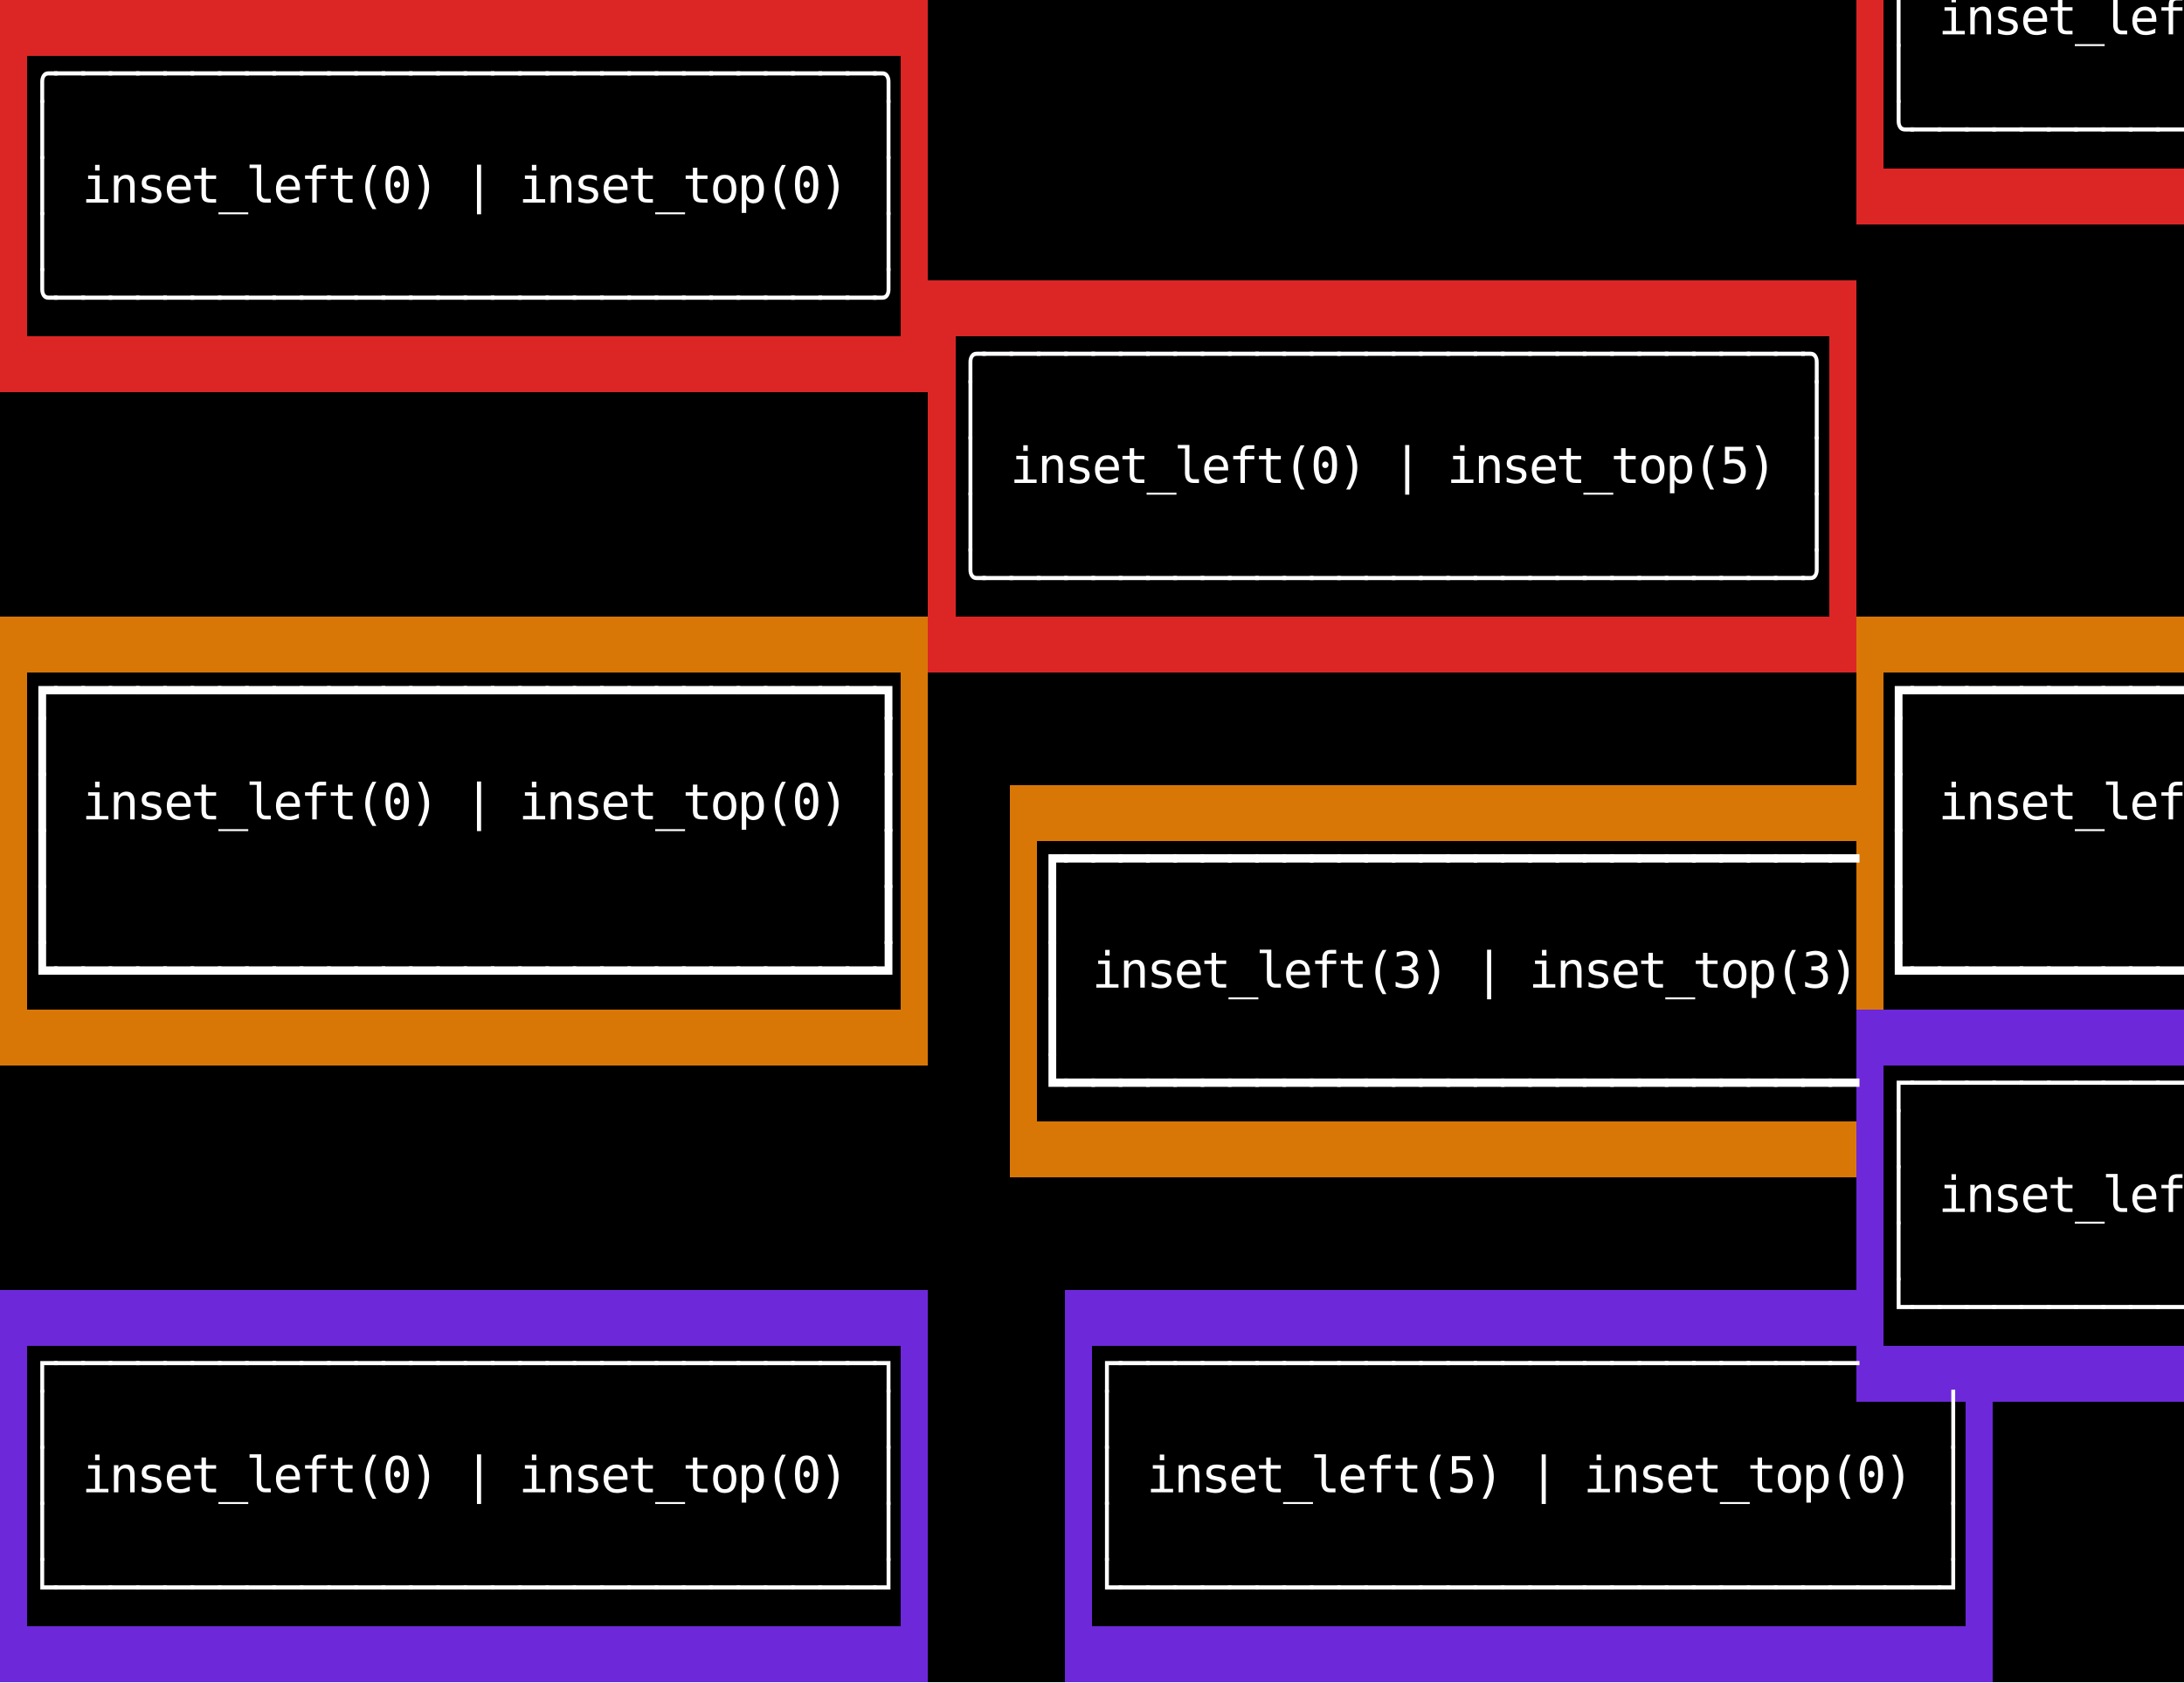
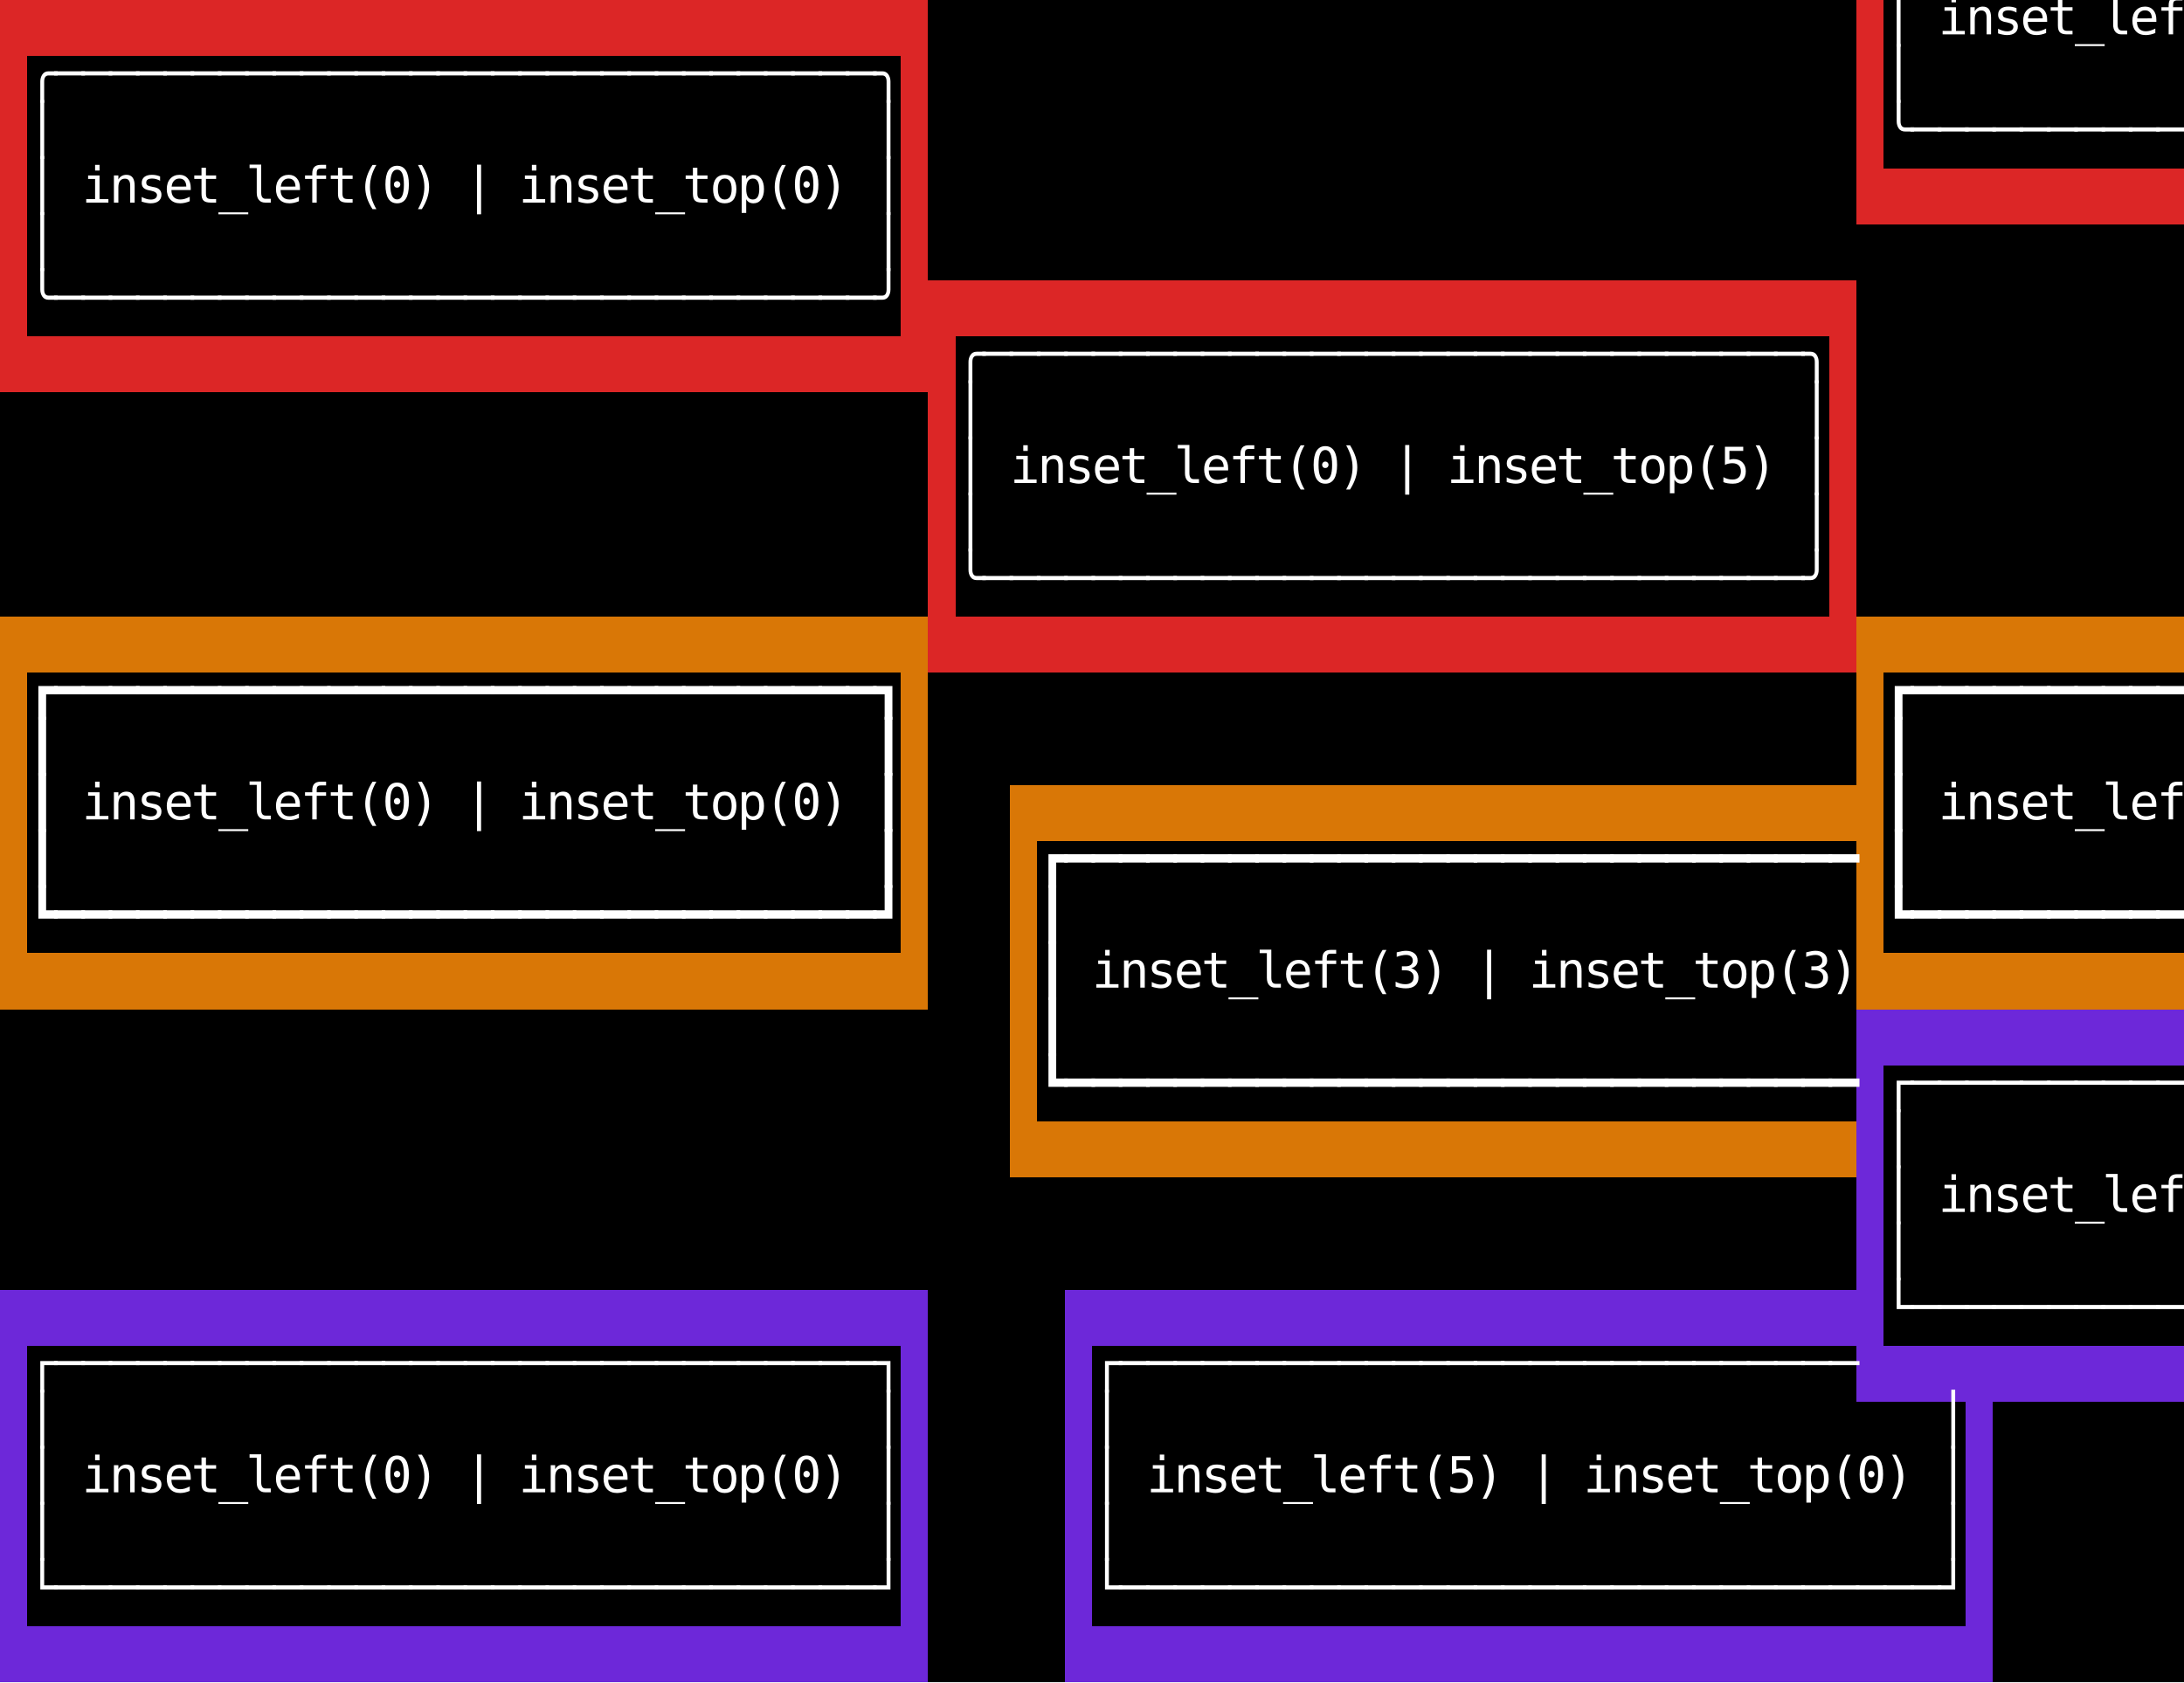
<svg xmlns="http://www.w3.org/2000/svg" width="44.00em" height="33.90em">
  <style>svg {
  dominant-baseline: hanging;
  font-size: 1rem;
}
</style>
  <g shape-rendering="crispEdges">
    <rect x="0.00em" y="0.00em" width="44.00em" height="33.90em" fill="#000000" />
    <rect x="0.00em" y="0.00em" width="18.70em" height="1.13em" fill="#dc2626" />
    <rect x="18.70em" y="0.00em" width="18.70em" height="1.13em" fill="#000000" />
    <rect x="37.40em" y="0.00em" width="0.55em" height="1.13em" fill="#dc2626" />
    <rect x="37.95em" y="0.00em" width="6.05em" height="1.13em" fill="#000000" />
    <rect x="0.00em" y="1.13em" width="0.55em" height="1.13em" fill="#dc2626" />
    <rect x="0.55em" y="1.13em" width="17.60em" height="1.13em" fill="#000000" />
    <rect x="18.15em" y="1.13em" width="0.55em" height="1.13em" fill="#dc2626" />
    <rect x="18.70em" y="1.13em" width="18.70em" height="1.13em" fill="#000000" />
    <rect x="37.40em" y="1.13em" width="0.55em" height="1.13em" fill="#dc2626" />
    <rect x="37.95em" y="1.13em" width="6.05em" height="1.13em" fill="#000000" />
    <rect x="0.00em" y="2.26em" width="0.55em" height="1.13em" fill="#dc2626" />
    <rect x="0.55em" y="2.26em" width="17.60em" height="1.13em" fill="#000000" />
    <rect x="18.15em" y="2.26em" width="0.55em" height="1.13em" fill="#dc2626" />
    <rect x="18.70em" y="2.26em" width="18.70em" height="1.13em" fill="#000000" />
    <rect x="37.40em" y="2.26em" width="0.55em" height="1.13em" fill="#dc2626" />
    <rect x="37.95em" y="2.26em" width="6.05em" height="1.13em" fill="#000000" />
    <rect x="0.00em" y="3.39em" width="0.55em" height="1.13em" fill="#dc2626" />
    <rect x="0.55em" y="3.39em" width="17.60em" height="1.13em" fill="#000000" />
    <rect x="18.15em" y="3.39em" width="0.55em" height="1.13em" fill="#dc2626" />
    <rect x="18.70em" y="3.39em" width="18.70em" height="1.13em" fill="#000000" />
    <rect x="37.40em" y="3.39em" width="6.60em" height="1.13em" fill="#dc2626" />
    <rect x="0.00em" y="4.52em" width="0.55em" height="1.13em" fill="#dc2626" />
    <rect x="0.55em" y="4.52em" width="17.60em" height="1.13em" fill="#000000" />
    <rect x="18.15em" y="4.52em" width="0.55em" height="1.13em" fill="#dc2626" />
    <rect x="18.70em" y="4.52em" width="25.30em" height="1.13em" fill="#000000" />
    <rect x="0.00em" y="5.65em" width="0.55em" height="1.13em" fill="#dc2626" />
    <rect x="0.55em" y="5.65em" width="17.60em" height="1.13em" fill="#000000" />
    <rect x="18.15em" y="5.65em" width="19.25em" height="1.13em" fill="#dc2626" />
    <rect x="37.40em" y="5.65em" width="6.60em" height="1.13em" fill="#000000" />
    <rect x="0.00em" y="6.78em" width="19.25em" height="1.13em" fill="#dc2626" />
    <rect x="19.25em" y="6.78em" width="17.60em" height="1.13em" fill="#000000" />
    <rect x="36.85em" y="6.78em" width="0.55em" height="1.13em" fill="#dc2626" />
    <rect x="37.40em" y="6.78em" width="6.60em" height="1.13em" fill="#000000" />
    <rect x="0.00em" y="7.91em" width="18.70em" height="1.13em" fill="#000000" />
    <rect x="18.70em" y="7.91em" width="0.55em" height="1.13em" fill="#dc2626" />
    <rect x="19.25em" y="7.91em" width="17.60em" height="1.13em" fill="#000000" />
    <rect x="36.85em" y="7.91em" width="0.55em" height="1.13em" fill="#dc2626" />
    <rect x="37.40em" y="7.91em" width="6.60em" height="1.13em" fill="#000000" />
    <rect x="0.00em" y="9.04em" width="18.70em" height="1.13em" fill="#000000" />
    <rect x="18.70em" y="9.04em" width="0.55em" height="1.13em" fill="#dc2626" />
    <rect x="19.25em" y="9.04em" width="17.60em" height="1.13em" fill="#000000" />
    <rect x="36.85em" y="9.04em" width="0.55em" height="1.13em" fill="#dc2626" />
    <rect x="37.40em" y="9.04em" width="6.60em" height="1.13em" fill="#000000" />
    <rect x="0.00em" y="10.17em" width="18.70em" height="1.13em" fill="#000000" />
    <rect x="18.70em" y="10.17em" width="0.55em" height="1.13em" fill="#dc2626" />
    <rect x="19.25em" y="10.17em" width="17.60em" height="1.13em" fill="#000000" />
    <rect x="36.85em" y="10.17em" width="0.55em" height="1.13em" fill="#dc2626" />
    <rect x="37.40em" y="10.17em" width="6.60em" height="1.13em" fill="#000000" />
    <rect x="0.00em" y="11.30em" width="18.70em" height="1.13em" fill="#000000" />
    <rect x="18.70em" y="11.30em" width="0.55em" height="1.13em" fill="#dc2626" />
    <rect x="19.25em" y="11.30em" width="17.60em" height="1.13em" fill="#000000" />
    <rect x="36.85em" y="11.30em" width="0.55em" height="1.13em" fill="#dc2626" />
    <rect x="37.40em" y="11.30em" width="6.60em" height="1.13em" fill="#000000" />
    <rect x="0.00em" y="12.43em" width="18.70em" height="1.13em" fill="#d97706" />
    <rect x="18.70em" y="12.43em" width="18.70em" height="1.13em" fill="#dc2626" />
    <rect x="37.40em" y="12.43em" width="6.60em" height="1.13em" fill="#d97706" />
    <rect x="0.00em" y="13.56em" width="0.55em" height="1.13em" fill="#d97706" />
    <rect x="0.55em" y="13.56em" width="17.60em" height="1.13em" fill="#000000" />
    <rect x="18.15em" y="13.56em" width="0.55em" height="1.13em" fill="#d97706" />
    <rect x="18.70em" y="13.56em" width="18.70em" height="1.13em" fill="#000000" />
    <rect x="37.40em" y="13.56em" width="0.55em" height="1.13em" fill="#d97706" />
    <rect x="37.95em" y="13.56em" width="6.05em" height="1.13em" fill="#000000" />
    <rect x="0.00em" y="14.69em" width="0.55em" height="1.13em" fill="#d97706" />
    <rect x="0.55em" y="14.69em" width="17.60em" height="1.13em" fill="#000000" />
    <rect x="18.15em" y="14.69em" width="0.55em" height="1.13em" fill="#d97706" />
    <rect x="18.70em" y="14.69em" width="18.70em" height="1.13em" fill="#000000" />
    <rect x="37.40em" y="14.69em" width="0.55em" height="1.13em" fill="#d97706" />
    <rect x="37.95em" y="14.69em" width="6.05em" height="1.13em" fill="#000000" />
    <rect x="0.00em" y="15.82em" width="0.55em" height="1.13em" fill="#d97706" />
    <rect x="0.55em" y="15.82em" width="17.60em" height="1.13em" fill="#000000" />
    <rect x="18.15em" y="15.82em" width="0.55em" height="1.13em" fill="#d97706" />
    <rect x="18.70em" y="15.82em" width="1.65em" height="1.13em" fill="#000000" />
    <rect x="20.35em" y="15.82em" width="17.60em" height="1.13em" fill="#d97706" />
    <rect x="37.95em" y="15.82em" width="6.05em" height="1.13em" fill="#000000" />
    <rect x="0.00em" y="16.95em" width="0.55em" height="1.13em" fill="#d97706" />
    <rect x="0.55em" y="16.95em" width="17.60em" height="1.13em" fill="#000000" />
    <rect x="18.15em" y="16.95em" width="0.55em" height="1.13em" fill="#d97706" />
    <rect x="18.70em" y="16.95em" width="1.65em" height="1.13em" fill="#000000" />
    <rect x="20.35em" y="16.95em" width="0.55em" height="1.13em" fill="#d97706" />
    <rect x="20.90em" y="16.95em" width="16.50em" height="1.13em" fill="#000000" />
    <rect x="37.40em" y="16.95em" width="0.55em" height="1.13em" fill="#d97706" />
    <rect x="37.95em" y="16.95em" width="6.05em" height="1.13em" fill="#000000" />
    <rect x="0.00em" y="18.08em" width="0.55em" height="1.13em" fill="#d97706" />
    <rect x="0.55em" y="18.08em" width="17.60em" height="1.13em" fill="#000000" />
    <rect x="18.15em" y="18.08em" width="0.55em" height="1.13em" fill="#d97706" />
    <rect x="18.70em" y="18.08em" width="1.65em" height="1.13em" fill="#000000" />
    <rect x="20.35em" y="18.08em" width="0.55em" height="1.13em" fill="#d97706" />
    <rect x="20.90em" y="18.08em" width="16.50em" height="1.13em" fill="#000000" />
    <rect x="37.40em" y="18.08em" width="0.55em" height="1.13em" fill="#d97706" />
    <rect x="37.95em" y="18.08em" width="6.05em" height="1.13em" fill="#000000" />
-     <rect x="0.00em" y="19.21em" width="0.55em" height="1.13em" fill="#d97706" />
-     <rect x="0.55em" y="19.21em" width="17.60em" height="1.13em" fill="#000000" />
-     <rect x="18.15em" y="19.21em" width="0.55em" height="1.13em" fill="#d97706" />
+     <rect x="0.00em" y="19.21em" width="18.70em" height="1.13em" fill="#d97706" />
    <rect x="18.70em" y="19.21em" width="1.65em" height="1.13em" fill="#000000" />
    <rect x="20.35em" y="19.21em" width="0.55em" height="1.13em" fill="#d97706" />
    <rect x="20.90em" y="19.21em" width="16.50em" height="1.13em" fill="#000000" />
-     <rect x="37.40em" y="19.21em" width="0.55em" height="1.13em" fill="#d97706" />
-     <rect x="37.95em" y="19.21em" width="6.05em" height="1.13em" fill="#000000" />
-     <rect x="0.00em" y="20.34em" width="18.70em" height="1.13em" fill="#d97706" />
-     <rect x="18.70em" y="20.34em" width="1.65em" height="1.13em" fill="#000000" />
+     <rect x="37.40em" y="19.21em" width="6.60em" height="1.13em" fill="#d97706" />
+     <rect x="0.00em" y="20.34em" width="20.35em" height="1.13em" fill="#000000" />
    <rect x="20.35em" y="20.34em" width="0.55em" height="1.13em" fill="#d97706" />
    <rect x="20.90em" y="20.34em" width="16.50em" height="1.13em" fill="#000000" />
    <rect x="37.40em" y="20.34em" width="6.60em" height="1.13em" fill="#6d28d9" />
    <rect x="0.00em" y="21.47em" width="20.35em" height="1.13em" fill="#000000" />
    <rect x="20.35em" y="21.47em" width="0.55em" height="1.13em" fill="#d97706" />
    <rect x="20.90em" y="21.47em" width="16.50em" height="1.13em" fill="#000000" />
    <rect x="37.40em" y="21.47em" width="0.55em" height="1.13em" fill="#6d28d9" />
    <rect x="37.95em" y="21.47em" width="6.05em" height="1.13em" fill="#000000" />
    <rect x="0.00em" y="22.60em" width="20.35em" height="1.13em" fill="#000000" />
    <rect x="20.35em" y="22.60em" width="17.05em" height="1.13em" fill="#d97706" />
    <rect x="37.40em" y="22.60em" width="0.55em" height="1.13em" fill="#6d28d9" />
    <rect x="37.95em" y="22.60em" width="6.05em" height="1.13em" fill="#000000" />
    <rect x="0.00em" y="23.73em" width="37.40em" height="1.13em" fill="#000000" />
    <rect x="37.40em" y="23.73em" width="0.55em" height="1.13em" fill="#6d28d9" />
    <rect x="37.95em" y="23.73em" width="6.05em" height="1.13em" fill="#000000" />
    <rect x="0.00em" y="24.86em" width="37.40em" height="1.13em" fill="#000000" />
    <rect x="37.40em" y="24.86em" width="0.55em" height="1.13em" fill="#6d28d9" />
    <rect x="37.95em" y="24.86em" width="6.05em" height="1.13em" fill="#000000" />
    <rect x="0.00em" y="25.99em" width="18.70em" height="1.13em" fill="#6d28d9" />
    <rect x="18.70em" y="25.99em" width="2.75em" height="1.13em" fill="#000000" />
    <rect x="21.45em" y="25.99em" width="16.50em" height="1.13em" fill="#6d28d9" />
    <rect x="37.95em" y="25.99em" width="6.05em" height="1.13em" fill="#000000" />
    <rect x="0.00em" y="27.12em" width="0.55em" height="1.13em" fill="#6d28d9" />
    <rect x="0.55em" y="27.12em" width="17.60em" height="1.13em" fill="#000000" />
    <rect x="18.15em" y="27.12em" width="0.55em" height="1.13em" fill="#6d28d9" />
    <rect x="18.70em" y="27.12em" width="2.75em" height="1.13em" fill="#000000" />
    <rect x="21.45em" y="27.12em" width="0.55em" height="1.13em" fill="#6d28d9" />
    <rect x="22.00em" y="27.12em" width="15.40em" height="1.13em" fill="#000000" />
    <rect x="37.40em" y="27.12em" width="6.60em" height="1.13em" fill="#6d28d9" />
    <rect x="0.00em" y="28.25em" width="0.55em" height="1.13em" fill="#6d28d9" />
    <rect x="0.55em" y="28.25em" width="17.60em" height="1.13em" fill="#000000" />
    <rect x="18.15em" y="28.25em" width="0.55em" height="1.13em" fill="#6d28d9" />
    <rect x="18.70em" y="28.25em" width="2.75em" height="1.13em" fill="#000000" />
    <rect x="21.45em" y="28.25em" width="0.55em" height="1.13em" fill="#6d28d9" />
    <rect x="22.00em" y="28.25em" width="17.60em" height="1.13em" fill="#000000" />
    <rect x="39.60em" y="28.25em" width="0.55em" height="1.13em" fill="#6d28d9" />
    <rect x="40.15em" y="28.25em" width="3.85em" height="1.13em" fill="#000000" />
    <rect x="0.00em" y="29.38em" width="0.55em" height="1.13em" fill="#6d28d9" />
    <rect x="0.55em" y="29.38em" width="17.60em" height="1.13em" fill="#000000" />
    <rect x="18.15em" y="29.38em" width="0.55em" height="1.13em" fill="#6d28d9" />
    <rect x="18.70em" y="29.38em" width="2.75em" height="1.13em" fill="#000000" />
    <rect x="21.45em" y="29.38em" width="0.55em" height="1.13em" fill="#6d28d9" />
    <rect x="22.00em" y="29.38em" width="17.60em" height="1.13em" fill="#000000" />
    <rect x="39.60em" y="29.38em" width="0.55em" height="1.13em" fill="#6d28d9" />
    <rect x="40.15em" y="29.38em" width="3.85em" height="1.13em" fill="#000000" />
    <rect x="0.00em" y="30.51em" width="0.55em" height="1.13em" fill="#6d28d9" />
    <rect x="0.55em" y="30.51em" width="17.60em" height="1.13em" fill="#000000" />
    <rect x="18.15em" y="30.51em" width="0.55em" height="1.13em" fill="#6d28d9" />
    <rect x="18.70em" y="30.51em" width="2.75em" height="1.13em" fill="#000000" />
    <rect x="21.45em" y="30.51em" width="0.55em" height="1.13em" fill="#6d28d9" />
    <rect x="22.00em" y="30.51em" width="17.60em" height="1.13em" fill="#000000" />
    <rect x="39.60em" y="30.51em" width="0.55em" height="1.13em" fill="#6d28d9" />
    <rect x="40.15em" y="30.51em" width="3.85em" height="1.13em" fill="#000000" />
    <rect x="0.00em" y="31.64em" width="0.55em" height="1.13em" fill="#6d28d9" />
    <rect x="0.55em" y="31.64em" width="17.60em" height="1.13em" fill="#000000" />
    <rect x="18.15em" y="31.64em" width="0.55em" height="1.13em" fill="#6d28d9" />
    <rect x="18.70em" y="31.64em" width="2.75em" height="1.13em" fill="#000000" />
    <rect x="21.45em" y="31.64em" width="0.55em" height="1.13em" fill="#6d28d9" />
    <rect x="22.00em" y="31.64em" width="17.60em" height="1.13em" fill="#000000" />
    <rect x="39.60em" y="31.64em" width="0.55em" height="1.13em" fill="#6d28d9" />
    <rect x="40.15em" y="31.64em" width="3.85em" height="1.13em" fill="#000000" />
    <rect x="0.00em" y="32.77em" width="18.70em" height="1.13em" fill="#6d28d9" />
    <rect x="18.70em" y="32.77em" width="2.75em" height="1.13em" fill="#000000" />
    <rect x="21.45em" y="32.77em" width="18.70em" height="1.13em" fill="#6d28d9" />
    <rect x="40.15em" y="32.77em" width="3.85em" height="1.13em" fill="#000000" />
  </g>
  <text fill="#ffffff" font-family="monospace">
    <tspan y="0.00em">
      <tspan x="37.95em">│</tspan>
      <tspan x="39.05em">i</tspan>
      <tspan x="39.60em">n</tspan>
      <tspan x="40.15em">s</tspan>
      <tspan x="40.70em">e</tspan>
      <tspan x="41.25em">t</tspan>
      <tspan x="41.80em">_</tspan>
      <tspan x="42.35em">l</tspan>
      <tspan x="42.90em">e</tspan>
      <tspan x="43.45em">f</tspan>
    </tspan>
    <tspan y="1.13em">
      <tspan x="0.55em">╭</tspan>
      <tspan x="1.10em">─</tspan>
      <tspan x="1.65em">─</tspan>
      <tspan x="2.20em">─</tspan>
      <tspan x="2.75em">─</tspan>
      <tspan x="3.30em">─</tspan>
      <tspan x="3.85em">─</tspan>
      <tspan x="4.40em">─</tspan>
      <tspan x="4.95em">─</tspan>
      <tspan x="5.50em">─</tspan>
      <tspan x="6.05em">─</tspan>
      <tspan x="6.60em">─</tspan>
      <tspan x="7.15em">─</tspan>
      <tspan x="7.70em">─</tspan>
      <tspan x="8.25em">─</tspan>
      <tspan x="8.80em">─</tspan>
      <tspan x="9.35em">─</tspan>
      <tspan x="9.90em">─</tspan>
      <tspan x="10.45em">─</tspan>
      <tspan x="11.00em">─</tspan>
      <tspan x="11.55em">─</tspan>
      <tspan x="12.10em">─</tspan>
      <tspan x="12.65em">─</tspan>
      <tspan x="13.20em">─</tspan>
      <tspan x="13.75em">─</tspan>
      <tspan x="14.30em">─</tspan>
      <tspan x="14.85em">─</tspan>
      <tspan x="15.40em">─</tspan>
      <tspan x="15.95em">─</tspan>
      <tspan x="16.50em">─</tspan>
      <tspan x="17.05em">─</tspan>
      <tspan x="17.60em">╮</tspan>
      <tspan x="37.95em">│</tspan>
    </tspan>
    <tspan y="2.26em">
      <tspan x="0.55em">│</tspan>
      <tspan x="17.60em">│</tspan>
      <tspan x="37.95em">╰</tspan>
      <tspan x="38.50em">─</tspan>
      <tspan x="39.05em">─</tspan>
      <tspan x="39.60em">─</tspan>
      <tspan x="40.15em">─</tspan>
      <tspan x="40.70em">─</tspan>
      <tspan x="41.25em">─</tspan>
      <tspan x="41.80em">─</tspan>
      <tspan x="42.35em">─</tspan>
      <tspan x="42.90em">─</tspan>
      <tspan x="43.45em">─</tspan>
    </tspan>
    <tspan y="3.39em">
      <tspan x="0.55em">│</tspan>
      <tspan x="1.65em">i</tspan>
      <tspan x="2.20em">n</tspan>
      <tspan x="2.75em">s</tspan>
      <tspan x="3.30em">e</tspan>
      <tspan x="3.85em">t</tspan>
      <tspan x="4.40em">_</tspan>
      <tspan x="4.95em">l</tspan>
      <tspan x="5.50em">e</tspan>
      <tspan x="6.05em">f</tspan>
      <tspan x="6.60em">t</tspan>
      <tspan x="7.15em">(</tspan>
      <tspan x="7.70em">0</tspan>
      <tspan x="8.25em">)</tspan>
      <tspan x="9.35em">|</tspan>
      <tspan x="10.45em">i</tspan>
      <tspan x="11.00em">n</tspan>
      <tspan x="11.55em">s</tspan>
      <tspan x="12.10em">e</tspan>
      <tspan x="12.65em">t</tspan>
      <tspan x="13.20em">_</tspan>
      <tspan x="13.75em">t</tspan>
      <tspan x="14.30em">o</tspan>
      <tspan x="14.85em">p</tspan>
      <tspan x="15.40em">(</tspan>
      <tspan x="15.95em">0</tspan>
      <tspan x="16.50em">)</tspan>
      <tspan x="17.60em">│</tspan>
    </tspan>
    <tspan y="4.52em">
      <tspan x="0.55em">│</tspan>
      <tspan x="17.60em">│</tspan>
    </tspan>
    <tspan y="5.65em">
      <tspan x="0.55em">╰</tspan>
      <tspan x="1.10em">─</tspan>
      <tspan x="1.65em">─</tspan>
      <tspan x="2.20em">─</tspan>
      <tspan x="2.75em">─</tspan>
      <tspan x="3.30em">─</tspan>
      <tspan x="3.85em">─</tspan>
      <tspan x="4.40em">─</tspan>
      <tspan x="4.95em">─</tspan>
      <tspan x="5.50em">─</tspan>
      <tspan x="6.05em">─</tspan>
      <tspan x="6.60em">─</tspan>
      <tspan x="7.15em">─</tspan>
      <tspan x="7.70em">─</tspan>
      <tspan x="8.25em">─</tspan>
      <tspan x="8.80em">─</tspan>
      <tspan x="9.35em">─</tspan>
      <tspan x="9.90em">─</tspan>
      <tspan x="10.45em">─</tspan>
      <tspan x="11.00em">─</tspan>
      <tspan x="11.55em">─</tspan>
      <tspan x="12.10em">─</tspan>
      <tspan x="12.65em">─</tspan>
      <tspan x="13.20em">─</tspan>
      <tspan x="13.75em">─</tspan>
      <tspan x="14.30em">─</tspan>
      <tspan x="14.85em">─</tspan>
      <tspan x="15.40em">─</tspan>
      <tspan x="15.95em">─</tspan>
      <tspan x="16.50em">─</tspan>
      <tspan x="17.05em">─</tspan>
      <tspan x="17.60em">╯</tspan>
    </tspan>
    <tspan y="6.78em">
      <tspan x="19.25em">╭</tspan>
      <tspan x="19.80em">─</tspan>
      <tspan x="20.35em">─</tspan>
      <tspan x="20.90em">─</tspan>
      <tspan x="21.45em">─</tspan>
      <tspan x="22.00em">─</tspan>
      <tspan x="22.55em">─</tspan>
      <tspan x="23.10em">─</tspan>
      <tspan x="23.65em">─</tspan>
      <tspan x="24.20em">─</tspan>
      <tspan x="24.75em">─</tspan>
      <tspan x="25.30em">─</tspan>
      <tspan x="25.85em">─</tspan>
      <tspan x="26.40em">─</tspan>
      <tspan x="26.95em">─</tspan>
      <tspan x="27.50em">─</tspan>
      <tspan x="28.05em">─</tspan>
      <tspan x="28.60em">─</tspan>
      <tspan x="29.15em">─</tspan>
      <tspan x="29.70em">─</tspan>
      <tspan x="30.25em">─</tspan>
      <tspan x="30.80em">─</tspan>
      <tspan x="31.35em">─</tspan>
      <tspan x="31.90em">─</tspan>
      <tspan x="32.45em">─</tspan>
      <tspan x="33.00em">─</tspan>
      <tspan x="33.55em">─</tspan>
      <tspan x="34.10em">─</tspan>
      <tspan x="34.65em">─</tspan>
      <tspan x="35.20em">─</tspan>
      <tspan x="35.75em">─</tspan>
      <tspan x="36.30em">╮</tspan>
    </tspan>
    <tspan y="7.91em">
      <tspan x="19.25em">│</tspan>
      <tspan x="36.30em">│</tspan>
    </tspan>
    <tspan y="9.04em">
      <tspan x="19.25em">│</tspan>
      <tspan x="20.35em">i</tspan>
      <tspan x="20.90em">n</tspan>
      <tspan x="21.45em">s</tspan>
      <tspan x="22.00em">e</tspan>
      <tspan x="22.55em">t</tspan>
      <tspan x="23.10em">_</tspan>
      <tspan x="23.65em">l</tspan>
      <tspan x="24.20em">e</tspan>
      <tspan x="24.75em">f</tspan>
      <tspan x="25.30em">t</tspan>
      <tspan x="25.85em">(</tspan>
      <tspan x="26.40em">0</tspan>
      <tspan x="26.95em">)</tspan>
      <tspan x="28.05em">|</tspan>
      <tspan x="29.15em">i</tspan>
      <tspan x="29.70em">n</tspan>
      <tspan x="30.25em">s</tspan>
      <tspan x="30.80em">e</tspan>
      <tspan x="31.35em">t</tspan>
      <tspan x="31.90em">_</tspan>
      <tspan x="32.45em">t</tspan>
      <tspan x="33.00em">o</tspan>
      <tspan x="33.55em">p</tspan>
      <tspan x="34.10em">(</tspan>
      <tspan x="34.65em">5</tspan>
      <tspan x="35.20em">)</tspan>
      <tspan x="36.30em">│</tspan>
    </tspan>
    <tspan y="10.17em">
      <tspan x="19.25em">│</tspan>
      <tspan x="36.30em">│</tspan>
    </tspan>
    <tspan y="11.30em">
      <tspan x="19.25em">╰</tspan>
      <tspan x="19.80em">─</tspan>
      <tspan x="20.35em">─</tspan>
      <tspan x="20.90em">─</tspan>
      <tspan x="21.45em">─</tspan>
      <tspan x="22.00em">─</tspan>
      <tspan x="22.55em">─</tspan>
      <tspan x="23.10em">─</tspan>
      <tspan x="23.65em">─</tspan>
      <tspan x="24.20em">─</tspan>
      <tspan x="24.75em">─</tspan>
      <tspan x="25.30em">─</tspan>
      <tspan x="25.85em">─</tspan>
      <tspan x="26.40em">─</tspan>
      <tspan x="26.95em">─</tspan>
      <tspan x="27.50em">─</tspan>
      <tspan x="28.05em">─</tspan>
      <tspan x="28.60em">─</tspan>
      <tspan x="29.15em">─</tspan>
      <tspan x="29.70em">─</tspan>
      <tspan x="30.25em">─</tspan>
      <tspan x="30.80em">─</tspan>
      <tspan x="31.35em">─</tspan>
      <tspan x="31.90em">─</tspan>
      <tspan x="32.45em">─</tspan>
      <tspan x="33.00em">─</tspan>
      <tspan x="33.55em">─</tspan>
      <tspan x="34.10em">─</tspan>
      <tspan x="34.65em">─</tspan>
      <tspan x="35.20em">─</tspan>
      <tspan x="35.75em">─</tspan>
      <tspan x="36.30em">╯</tspan>
    </tspan>
    <tspan y="12.43em" />
    <tspan y="13.56em">
      <tspan x="0.55em">┏</tspan>
      <tspan x="1.10em">━</tspan>
      <tspan x="1.65em">━</tspan>
      <tspan x="2.20em">━</tspan>
      <tspan x="2.75em">━</tspan>
      <tspan x="3.30em">━</tspan>
      <tspan x="3.85em">━</tspan>
      <tspan x="4.40em">━</tspan>
      <tspan x="4.95em">━</tspan>
      <tspan x="5.50em">━</tspan>
      <tspan x="6.05em">━</tspan>
      <tspan x="6.60em">━</tspan>
      <tspan x="7.15em">━</tspan>
      <tspan x="7.70em">━</tspan>
      <tspan x="8.25em">━</tspan>
      <tspan x="8.80em">━</tspan>
      <tspan x="9.35em">━</tspan>
      <tspan x="9.90em">━</tspan>
      <tspan x="10.45em">━</tspan>
      <tspan x="11.00em">━</tspan>
      <tspan x="11.55em">━</tspan>
      <tspan x="12.10em">━</tspan>
      <tspan x="12.65em">━</tspan>
      <tspan x="13.20em">━</tspan>
      <tspan x="13.75em">━</tspan>
      <tspan x="14.30em">━</tspan>
      <tspan x="14.85em">━</tspan>
      <tspan x="15.40em">━</tspan>
      <tspan x="15.95em">━</tspan>
      <tspan x="16.50em">━</tspan>
      <tspan x="17.05em">━</tspan>
      <tspan x="17.60em">┓</tspan>
      <tspan x="37.95em">┏</tspan>
      <tspan x="38.50em">━</tspan>
      <tspan x="39.05em">━</tspan>
      <tspan x="39.60em">━</tspan>
      <tspan x="40.15em">━</tspan>
      <tspan x="40.70em">━</tspan>
      <tspan x="41.25em">━</tspan>
      <tspan x="41.80em">━</tspan>
      <tspan x="42.35em">━</tspan>
      <tspan x="42.90em">━</tspan>
      <tspan x="43.45em">━</tspan>
    </tspan>
    <tspan y="14.69em">
      <tspan x="0.55em">┃</tspan>
      <tspan x="17.60em">┃</tspan>
      <tspan x="37.95em">┃</tspan>
    </tspan>
    <tspan y="15.82em">
      <tspan x="0.55em">┃</tspan>
      <tspan x="1.65em">i</tspan>
      <tspan x="2.20em">n</tspan>
      <tspan x="2.75em">s</tspan>
      <tspan x="3.30em">e</tspan>
      <tspan x="3.85em">t</tspan>
      <tspan x="4.40em">_</tspan>
      <tspan x="4.95em">l</tspan>
      <tspan x="5.50em">e</tspan>
      <tspan x="6.05em">f</tspan>
      <tspan x="6.60em">t</tspan>
      <tspan x="7.15em">(</tspan>
      <tspan x="7.70em">0</tspan>
      <tspan x="8.25em">)</tspan>
      <tspan x="9.35em">|</tspan>
      <tspan x="10.45em">i</tspan>
      <tspan x="11.00em">n</tspan>
      <tspan x="11.55em">s</tspan>
      <tspan x="12.10em">e</tspan>
      <tspan x="12.65em">t</tspan>
      <tspan x="13.20em">_</tspan>
      <tspan x="13.75em">t</tspan>
      <tspan x="14.30em">o</tspan>
      <tspan x="14.85em">p</tspan>
      <tspan x="15.40em">(</tspan>
      <tspan x="15.95em">0</tspan>
      <tspan x="16.50em">)</tspan>
      <tspan x="17.60em">┃</tspan>
      <tspan x="37.95em">┃</tspan>
      <tspan x="39.05em">i</tspan>
      <tspan x="39.60em">n</tspan>
      <tspan x="40.15em">s</tspan>
      <tspan x="40.70em">e</tspan>
      <tspan x="41.25em">t</tspan>
      <tspan x="41.80em">_</tspan>
      <tspan x="42.35em">l</tspan>
      <tspan x="42.90em">e</tspan>
      <tspan x="43.45em">f</tspan>
    </tspan>
    <tspan y="16.95em">
      <tspan x="0.55em">┃</tspan>
      <tspan x="17.60em">┃</tspan>
      <tspan x="20.90em">┏</tspan>
      <tspan x="21.45em">━</tspan>
      <tspan x="22.00em">━</tspan>
      <tspan x="22.55em">━</tspan>
      <tspan x="23.10em">━</tspan>
      <tspan x="23.65em">━</tspan>
      <tspan x="24.20em">━</tspan>
      <tspan x="24.75em">━</tspan>
      <tspan x="25.30em">━</tspan>
      <tspan x="25.85em">━</tspan>
      <tspan x="26.40em">━</tspan>
      <tspan x="26.95em">━</tspan>
      <tspan x="27.50em">━</tspan>
      <tspan x="28.05em">━</tspan>
      <tspan x="28.60em">━</tspan>
      <tspan x="29.15em">━</tspan>
      <tspan x="29.70em">━</tspan>
      <tspan x="30.25em">━</tspan>
      <tspan x="30.80em">━</tspan>
      <tspan x="31.35em">━</tspan>
      <tspan x="31.90em">━</tspan>
      <tspan x="32.45em">━</tspan>
      <tspan x="33.00em">━</tspan>
      <tspan x="33.55em">━</tspan>
      <tspan x="34.10em">━</tspan>
      <tspan x="34.65em">━</tspan>
      <tspan x="35.20em">━</tspan>
      <tspan x="35.75em">━</tspan>
      <tspan x="36.30em">━</tspan>
      <tspan x="36.85em">━</tspan>
      <tspan x="37.95em">┃</tspan>
    </tspan>
    <tspan y="18.08em">
-       <tspan x="0.55em">┃</tspan>
-       <tspan x="17.60em">┃</tspan>
-       <tspan x="20.90em">┃</tspan>
-       <tspan x="37.95em">┃</tspan>
-     </tspan>
-     <tspan y="19.21em">
      <tspan x="0.55em">┗</tspan>
      <tspan x="1.10em">━</tspan>
      <tspan x="1.65em">━</tspan>
      <tspan x="2.20em">━</tspan>
      <tspan x="2.75em">━</tspan>
      <tspan x="3.30em">━</tspan>
      <tspan x="3.85em">━</tspan>
      <tspan x="4.40em">━</tspan>
      <tspan x="4.95em">━</tspan>
      <tspan x="5.50em">━</tspan>
      <tspan x="6.05em">━</tspan>
      <tspan x="6.60em">━</tspan>
      <tspan x="7.15em">━</tspan>
      <tspan x="7.70em">━</tspan>
      <tspan x="8.25em">━</tspan>
      <tspan x="8.80em">━</tspan>
      <tspan x="9.35em">━</tspan>
      <tspan x="9.90em">━</tspan>
      <tspan x="10.45em">━</tspan>
      <tspan x="11.00em">━</tspan>
      <tspan x="11.55em">━</tspan>
      <tspan x="12.10em">━</tspan>
      <tspan x="12.65em">━</tspan>
      <tspan x="13.20em">━</tspan>
      <tspan x="13.75em">━</tspan>
      <tspan x="14.30em">━</tspan>
      <tspan x="14.85em">━</tspan>
      <tspan x="15.40em">━</tspan>
      <tspan x="15.95em">━</tspan>
      <tspan x="16.50em">━</tspan>
      <tspan x="17.05em">━</tspan>
      <tspan x="17.60em">┛</tspan>
      <tspan x="20.90em">┃</tspan>
+       <tspan x="37.95em">┗</tspan>
+       <tspan x="38.50em">━</tspan>
+       <tspan x="39.05em">━</tspan>
+       <tspan x="39.60em">━</tspan>
+       <tspan x="40.15em">━</tspan>
+       <tspan x="40.70em">━</tspan>
+       <tspan x="41.25em">━</tspan>
+       <tspan x="41.80em">━</tspan>
+       <tspan x="42.35em">━</tspan>
+       <tspan x="42.90em">━</tspan>
+       <tspan x="43.45em">━</tspan>
+     </tspan>
+     <tspan y="19.21em">
+       <tspan x="20.90em">┃</tspan>
      <tspan x="22.00em">i</tspan>
      <tspan x="22.55em">n</tspan>
      <tspan x="23.10em">s</tspan>
      <tspan x="23.65em">e</tspan>
      <tspan x="24.20em">t</tspan>
      <tspan x="24.75em">_</tspan>
      <tspan x="25.30em">l</tspan>
      <tspan x="25.85em">e</tspan>
      <tspan x="26.40em">f</tspan>
      <tspan x="26.95em">t</tspan>
      <tspan x="27.50em">(</tspan>
      <tspan x="28.05em">3</tspan>
      <tspan x="28.60em">)</tspan>
      <tspan x="29.70em">|</tspan>
      <tspan x="30.80em">i</tspan>
      <tspan x="31.35em">n</tspan>
      <tspan x="31.90em">s</tspan>
      <tspan x="32.45em">e</tspan>
      <tspan x="33.00em">t</tspan>
      <tspan x="33.55em">_</tspan>
      <tspan x="34.10em">t</tspan>
      <tspan x="34.65em">o</tspan>
      <tspan x="35.20em">p</tspan>
      <tspan x="35.75em">(</tspan>
      <tspan x="36.30em">3</tspan>
      <tspan x="36.85em">)</tspan>
-       <tspan x="37.95em">┗</tspan>
-       <tspan x="38.50em">━</tspan>
-       <tspan x="39.05em">━</tspan>
-       <tspan x="39.60em">━</tspan>
-       <tspan x="40.15em">━</tspan>
-       <tspan x="40.70em">━</tspan>
-       <tspan x="41.25em">━</tspan>
-       <tspan x="41.80em">━</tspan>
-       <tspan x="42.35em">━</tspan>
-       <tspan x="42.90em">━</tspan>
-       <tspan x="43.45em">━</tspan>
    </tspan>
    <tspan y="20.34em">
      <tspan x="20.90em">┃</tspan>
    </tspan>
    <tspan y="21.47em">
      <tspan x="20.90em">┗</tspan>
      <tspan x="21.45em">━</tspan>
      <tspan x="22.00em">━</tspan>
      <tspan x="22.55em">━</tspan>
      <tspan x="23.10em">━</tspan>
      <tspan x="23.65em">━</tspan>
      <tspan x="24.20em">━</tspan>
      <tspan x="24.75em">━</tspan>
      <tspan x="25.30em">━</tspan>
      <tspan x="25.85em">━</tspan>
      <tspan x="26.40em">━</tspan>
      <tspan x="26.95em">━</tspan>
      <tspan x="27.50em">━</tspan>
      <tspan x="28.05em">━</tspan>
      <tspan x="28.60em">━</tspan>
      <tspan x="29.15em">━</tspan>
      <tspan x="29.70em">━</tspan>
      <tspan x="30.25em">━</tspan>
      <tspan x="30.80em">━</tspan>
      <tspan x="31.35em">━</tspan>
      <tspan x="31.90em">━</tspan>
      <tspan x="32.45em">━</tspan>
      <tspan x="33.00em">━</tspan>
      <tspan x="33.55em">━</tspan>
      <tspan x="34.10em">━</tspan>
      <tspan x="34.65em">━</tspan>
      <tspan x="35.20em">━</tspan>
      <tspan x="35.75em">━</tspan>
      <tspan x="36.30em">━</tspan>
      <tspan x="36.85em">━</tspan>
      <tspan x="37.95em">┌</tspan>
      <tspan x="38.50em">─</tspan>
      <tspan x="39.05em">─</tspan>
      <tspan x="39.60em">─</tspan>
      <tspan x="40.15em">─</tspan>
      <tspan x="40.70em">─</tspan>
      <tspan x="41.25em">─</tspan>
      <tspan x="41.80em">─</tspan>
      <tspan x="42.35em">─</tspan>
      <tspan x="42.90em">─</tspan>
      <tspan x="43.45em">─</tspan>
    </tspan>
    <tspan y="22.60em">
      <tspan x="37.95em">│</tspan>
    </tspan>
    <tspan y="23.73em">
      <tspan x="37.95em">│</tspan>
      <tspan x="39.05em">i</tspan>
      <tspan x="39.60em">n</tspan>
      <tspan x="40.15em">s</tspan>
      <tspan x="40.70em">e</tspan>
      <tspan x="41.25em">t</tspan>
      <tspan x="41.80em">_</tspan>
      <tspan x="42.35em">l</tspan>
      <tspan x="42.90em">e</tspan>
      <tspan x="43.45em">f</tspan>
    </tspan>
    <tspan y="24.86em">
      <tspan x="37.95em">│</tspan>
    </tspan>
    <tspan y="25.99em">
      <tspan x="37.95em">└</tspan>
      <tspan x="38.50em">─</tspan>
      <tspan x="39.05em">─</tspan>
      <tspan x="39.60em">─</tspan>
      <tspan x="40.15em">─</tspan>
      <tspan x="40.70em">─</tspan>
      <tspan x="41.25em">─</tspan>
      <tspan x="41.80em">─</tspan>
      <tspan x="42.35em">─</tspan>
      <tspan x="42.90em">─</tspan>
      <tspan x="43.45em">─</tspan>
    </tspan>
    <tspan y="27.12em">
      <tspan x="0.55em">┌</tspan>
      <tspan x="1.10em">─</tspan>
      <tspan x="1.65em">─</tspan>
      <tspan x="2.20em">─</tspan>
      <tspan x="2.75em">─</tspan>
      <tspan x="3.30em">─</tspan>
      <tspan x="3.85em">─</tspan>
      <tspan x="4.40em">─</tspan>
      <tspan x="4.95em">─</tspan>
      <tspan x="5.50em">─</tspan>
      <tspan x="6.05em">─</tspan>
      <tspan x="6.60em">─</tspan>
      <tspan x="7.15em">─</tspan>
      <tspan x="7.70em">─</tspan>
      <tspan x="8.25em">─</tspan>
      <tspan x="8.80em">─</tspan>
      <tspan x="9.35em">─</tspan>
      <tspan x="9.90em">─</tspan>
      <tspan x="10.45em">─</tspan>
      <tspan x="11.00em">─</tspan>
      <tspan x="11.55em">─</tspan>
      <tspan x="12.10em">─</tspan>
      <tspan x="12.65em">─</tspan>
      <tspan x="13.20em">─</tspan>
      <tspan x="13.75em">─</tspan>
      <tspan x="14.30em">─</tspan>
      <tspan x="14.85em">─</tspan>
      <tspan x="15.40em">─</tspan>
      <tspan x="15.95em">─</tspan>
      <tspan x="16.50em">─</tspan>
      <tspan x="17.05em">─</tspan>
      <tspan x="17.60em">┐</tspan>
      <tspan x="22.00em">┌</tspan>
      <tspan x="22.55em">─</tspan>
      <tspan x="23.10em">─</tspan>
      <tspan x="23.65em">─</tspan>
      <tspan x="24.20em">─</tspan>
      <tspan x="24.75em">─</tspan>
      <tspan x="25.30em">─</tspan>
      <tspan x="25.85em">─</tspan>
      <tspan x="26.40em">─</tspan>
      <tspan x="26.95em">─</tspan>
      <tspan x="27.50em">─</tspan>
      <tspan x="28.05em">─</tspan>
      <tspan x="28.60em">─</tspan>
      <tspan x="29.15em">─</tspan>
      <tspan x="29.70em">─</tspan>
      <tspan x="30.25em">─</tspan>
      <tspan x="30.80em">─</tspan>
      <tspan x="31.35em">─</tspan>
      <tspan x="31.90em">─</tspan>
      <tspan x="32.45em">─</tspan>
      <tspan x="33.00em">─</tspan>
      <tspan x="33.55em">─</tspan>
      <tspan x="34.10em">─</tspan>
      <tspan x="34.65em">─</tspan>
      <tspan x="35.20em">─</tspan>
      <tspan x="35.75em">─</tspan>
      <tspan x="36.30em">─</tspan>
      <tspan x="36.85em">─</tspan>
    </tspan>
    <tspan y="28.25em">
      <tspan x="0.55em">│</tspan>
      <tspan x="17.60em">│</tspan>
      <tspan x="22.00em">│</tspan>
      <tspan x="39.05em">│</tspan>
    </tspan>
    <tspan y="29.38em">
      <tspan x="0.55em">│</tspan>
      <tspan x="1.65em">i</tspan>
      <tspan x="2.20em">n</tspan>
      <tspan x="2.75em">s</tspan>
      <tspan x="3.30em">e</tspan>
      <tspan x="3.85em">t</tspan>
      <tspan x="4.40em">_</tspan>
      <tspan x="4.95em">l</tspan>
      <tspan x="5.50em">e</tspan>
      <tspan x="6.05em">f</tspan>
      <tspan x="6.60em">t</tspan>
      <tspan x="7.15em">(</tspan>
      <tspan x="7.70em">0</tspan>
      <tspan x="8.25em">)</tspan>
      <tspan x="9.35em">|</tspan>
      <tspan x="10.45em">i</tspan>
      <tspan x="11.00em">n</tspan>
      <tspan x="11.55em">s</tspan>
      <tspan x="12.10em">e</tspan>
      <tspan x="12.65em">t</tspan>
      <tspan x="13.20em">_</tspan>
      <tspan x="13.75em">t</tspan>
      <tspan x="14.30em">o</tspan>
      <tspan x="14.85em">p</tspan>
      <tspan x="15.40em">(</tspan>
      <tspan x="15.95em">0</tspan>
      <tspan x="16.50em">)</tspan>
      <tspan x="17.60em">│</tspan>
      <tspan x="22.00em">│</tspan>
      <tspan x="23.10em">i</tspan>
      <tspan x="23.65em">n</tspan>
      <tspan x="24.20em">s</tspan>
      <tspan x="24.75em">e</tspan>
      <tspan x="25.30em">t</tspan>
      <tspan x="25.85em">_</tspan>
      <tspan x="26.40em">l</tspan>
      <tspan x="26.95em">e</tspan>
      <tspan x="27.50em">f</tspan>
      <tspan x="28.05em">t</tspan>
      <tspan x="28.60em">(</tspan>
      <tspan x="29.15em">5</tspan>
      <tspan x="29.70em">)</tspan>
      <tspan x="30.80em">|</tspan>
      <tspan x="31.90em">i</tspan>
      <tspan x="32.45em">n</tspan>
      <tspan x="33.00em">s</tspan>
      <tspan x="33.55em">e</tspan>
      <tspan x="34.10em">t</tspan>
      <tspan x="34.65em">_</tspan>
      <tspan x="35.20em">t</tspan>
      <tspan x="35.75em">o</tspan>
      <tspan x="36.30em">p</tspan>
      <tspan x="36.85em">(</tspan>
      <tspan x="37.40em">0</tspan>
      <tspan x="37.95em">)</tspan>
      <tspan x="39.05em">│</tspan>
    </tspan>
    <tspan y="30.51em">
      <tspan x="0.55em">│</tspan>
      <tspan x="17.60em">│</tspan>
      <tspan x="22.00em">│</tspan>
      <tspan x="39.05em">│</tspan>
    </tspan>
    <tspan y="31.64em">
      <tspan x="0.55em">└</tspan>
      <tspan x="1.10em">─</tspan>
      <tspan x="1.65em">─</tspan>
      <tspan x="2.20em">─</tspan>
      <tspan x="2.75em">─</tspan>
      <tspan x="3.30em">─</tspan>
      <tspan x="3.85em">─</tspan>
      <tspan x="4.40em">─</tspan>
      <tspan x="4.95em">─</tspan>
      <tspan x="5.50em">─</tspan>
      <tspan x="6.05em">─</tspan>
      <tspan x="6.60em">─</tspan>
      <tspan x="7.15em">─</tspan>
      <tspan x="7.70em">─</tspan>
      <tspan x="8.25em">─</tspan>
      <tspan x="8.80em">─</tspan>
      <tspan x="9.35em">─</tspan>
      <tspan x="9.90em">─</tspan>
      <tspan x="10.45em">─</tspan>
      <tspan x="11.00em">─</tspan>
      <tspan x="11.55em">─</tspan>
      <tspan x="12.10em">─</tspan>
      <tspan x="12.65em">─</tspan>
      <tspan x="13.20em">─</tspan>
      <tspan x="13.75em">─</tspan>
      <tspan x="14.30em">─</tspan>
      <tspan x="14.85em">─</tspan>
      <tspan x="15.40em">─</tspan>
      <tspan x="15.95em">─</tspan>
      <tspan x="16.50em">─</tspan>
      <tspan x="17.05em">─</tspan>
      <tspan x="17.60em">┘</tspan>
      <tspan x="22.00em">└</tspan>
      <tspan x="22.55em">─</tspan>
      <tspan x="23.10em">─</tspan>
      <tspan x="23.65em">─</tspan>
      <tspan x="24.20em">─</tspan>
      <tspan x="24.75em">─</tspan>
      <tspan x="25.30em">─</tspan>
      <tspan x="25.85em">─</tspan>
      <tspan x="26.40em">─</tspan>
      <tspan x="26.95em">─</tspan>
      <tspan x="27.50em">─</tspan>
      <tspan x="28.05em">─</tspan>
      <tspan x="28.60em">─</tspan>
      <tspan x="29.15em">─</tspan>
      <tspan x="29.70em">─</tspan>
      <tspan x="30.25em">─</tspan>
      <tspan x="30.80em">─</tspan>
      <tspan x="31.35em">─</tspan>
      <tspan x="31.90em">─</tspan>
      <tspan x="32.45em">─</tspan>
      <tspan x="33.00em">─</tspan>
      <tspan x="33.55em">─</tspan>
      <tspan x="34.10em">─</tspan>
      <tspan x="34.65em">─</tspan>
      <tspan x="35.20em">─</tspan>
      <tspan x="35.75em">─</tspan>
      <tspan x="36.30em">─</tspan>
      <tspan x="36.85em">─</tspan>
      <tspan x="37.40em">─</tspan>
      <tspan x="37.95em">─</tspan>
      <tspan x="38.50em">─</tspan>
      <tspan x="39.05em">┘</tspan>
    </tspan>
    <tspan y="32.77em" />
  </text>
</svg>
